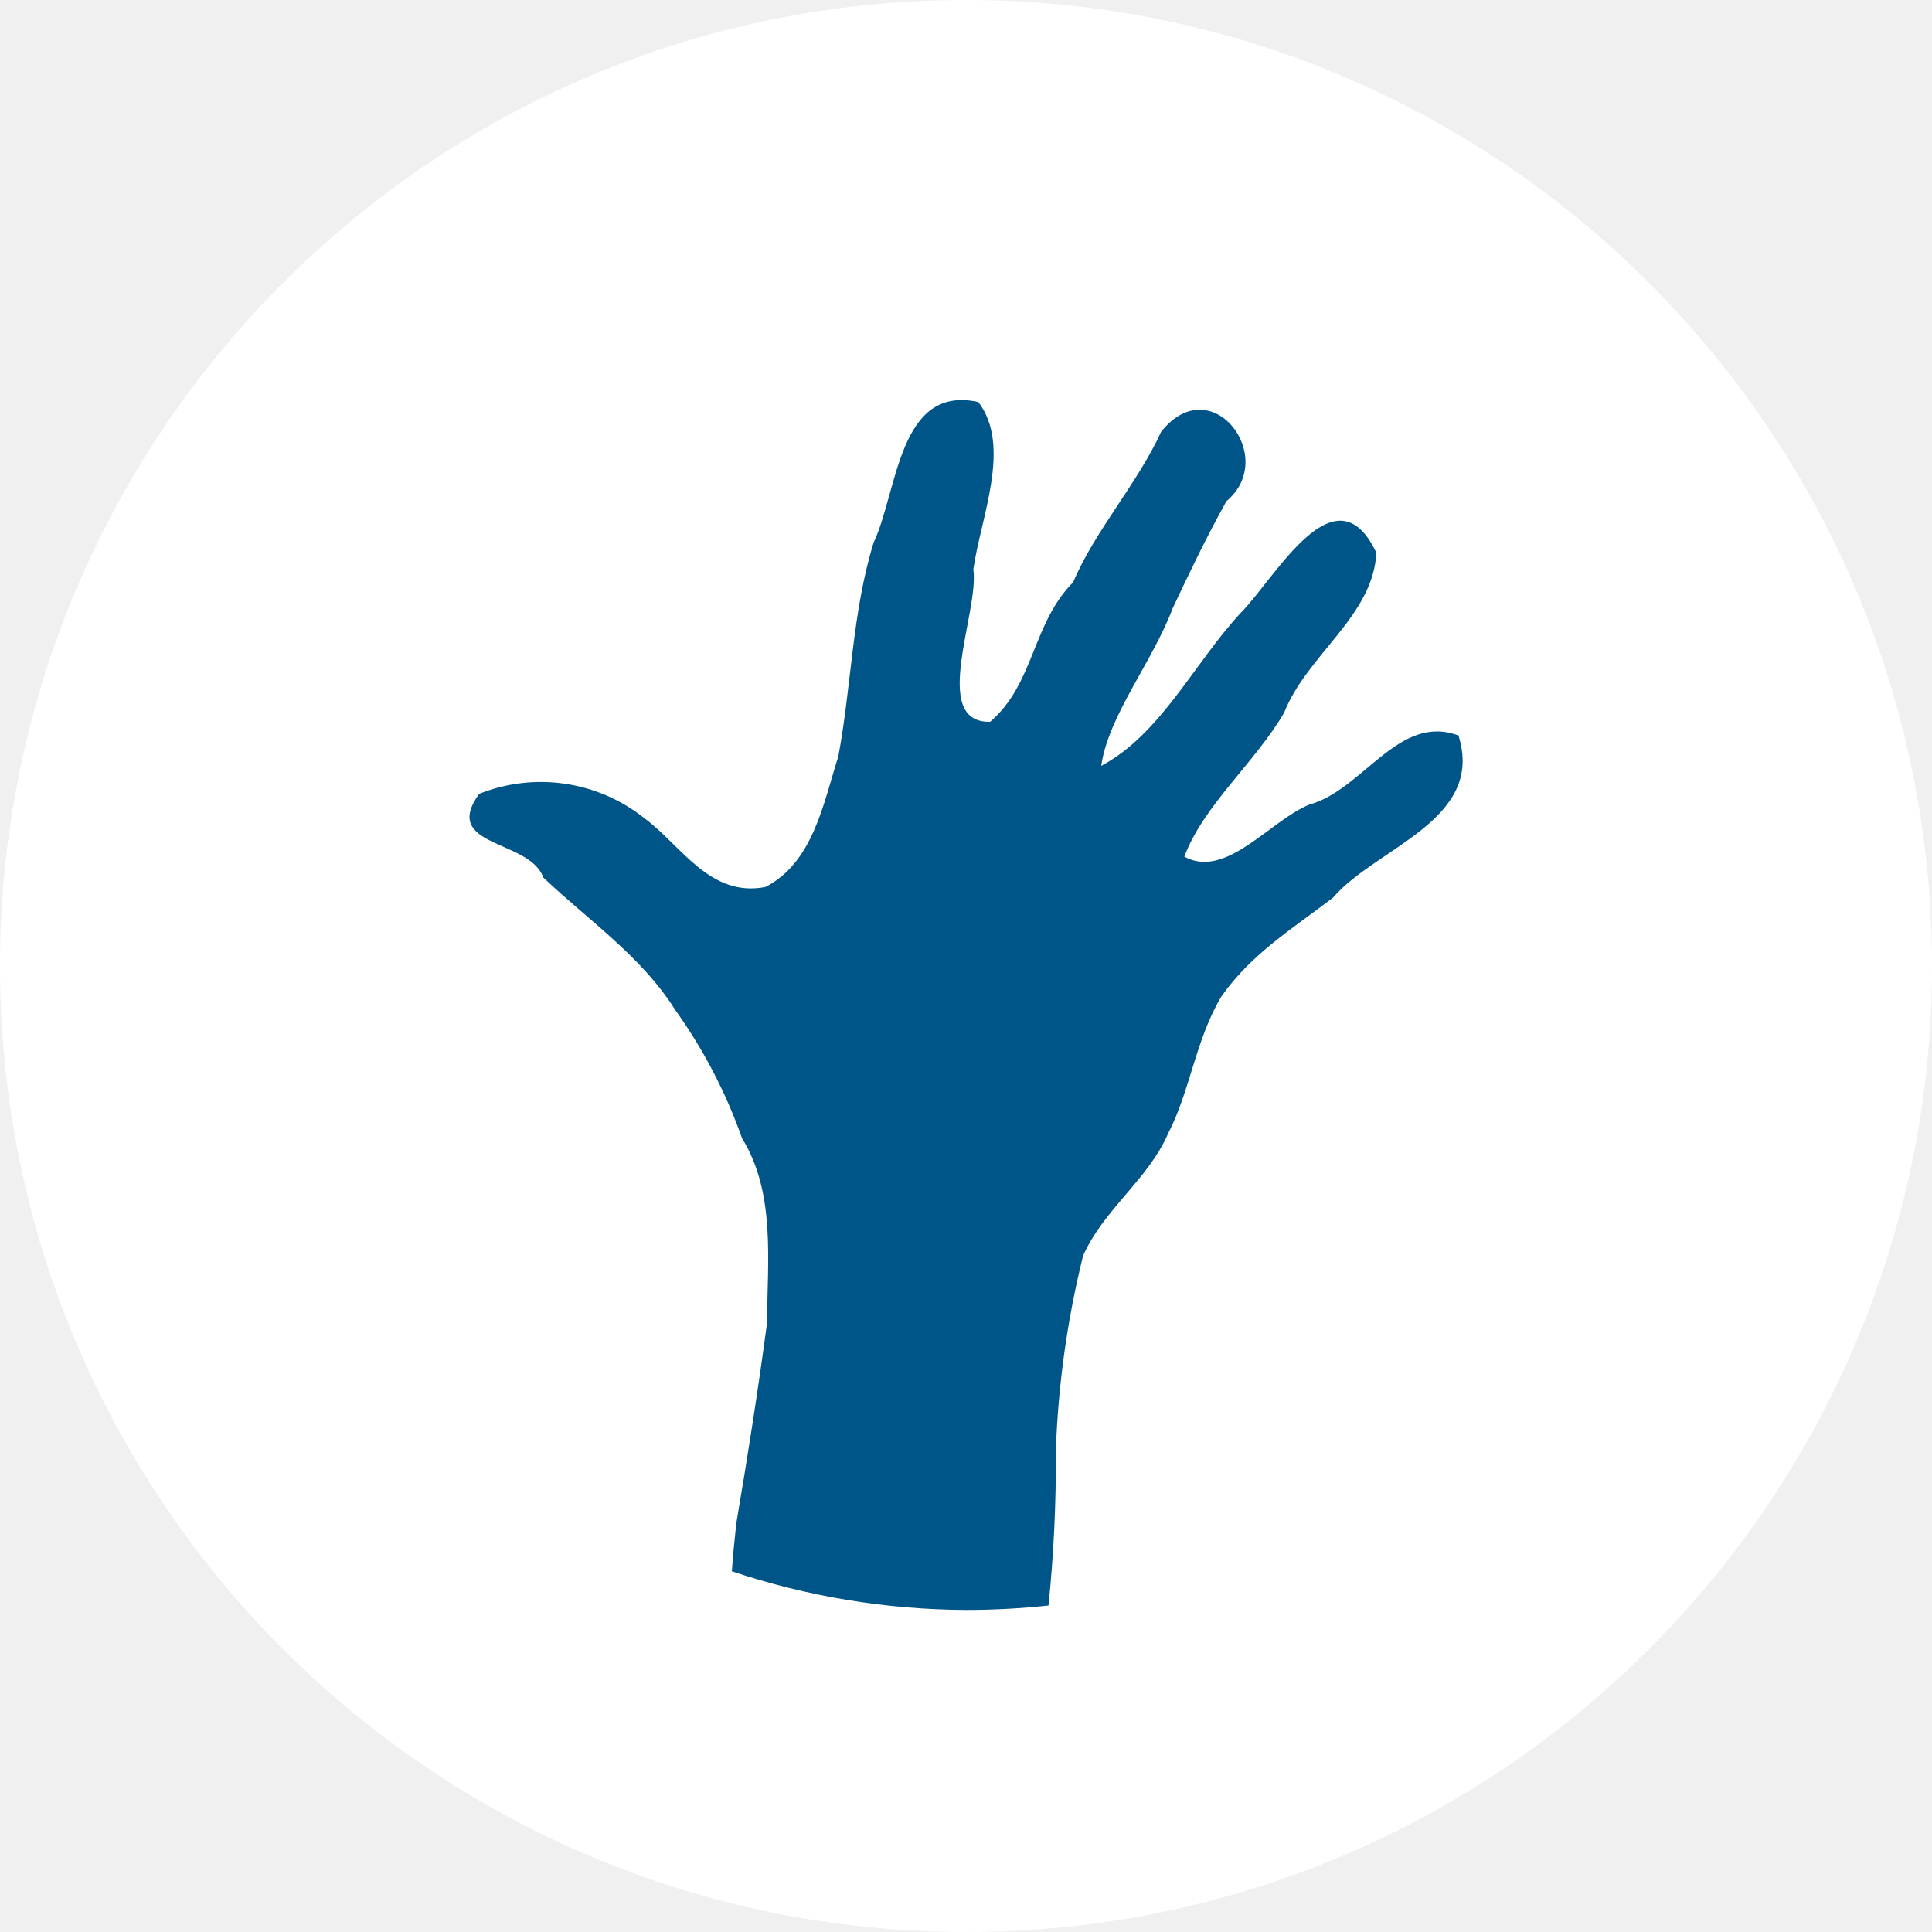
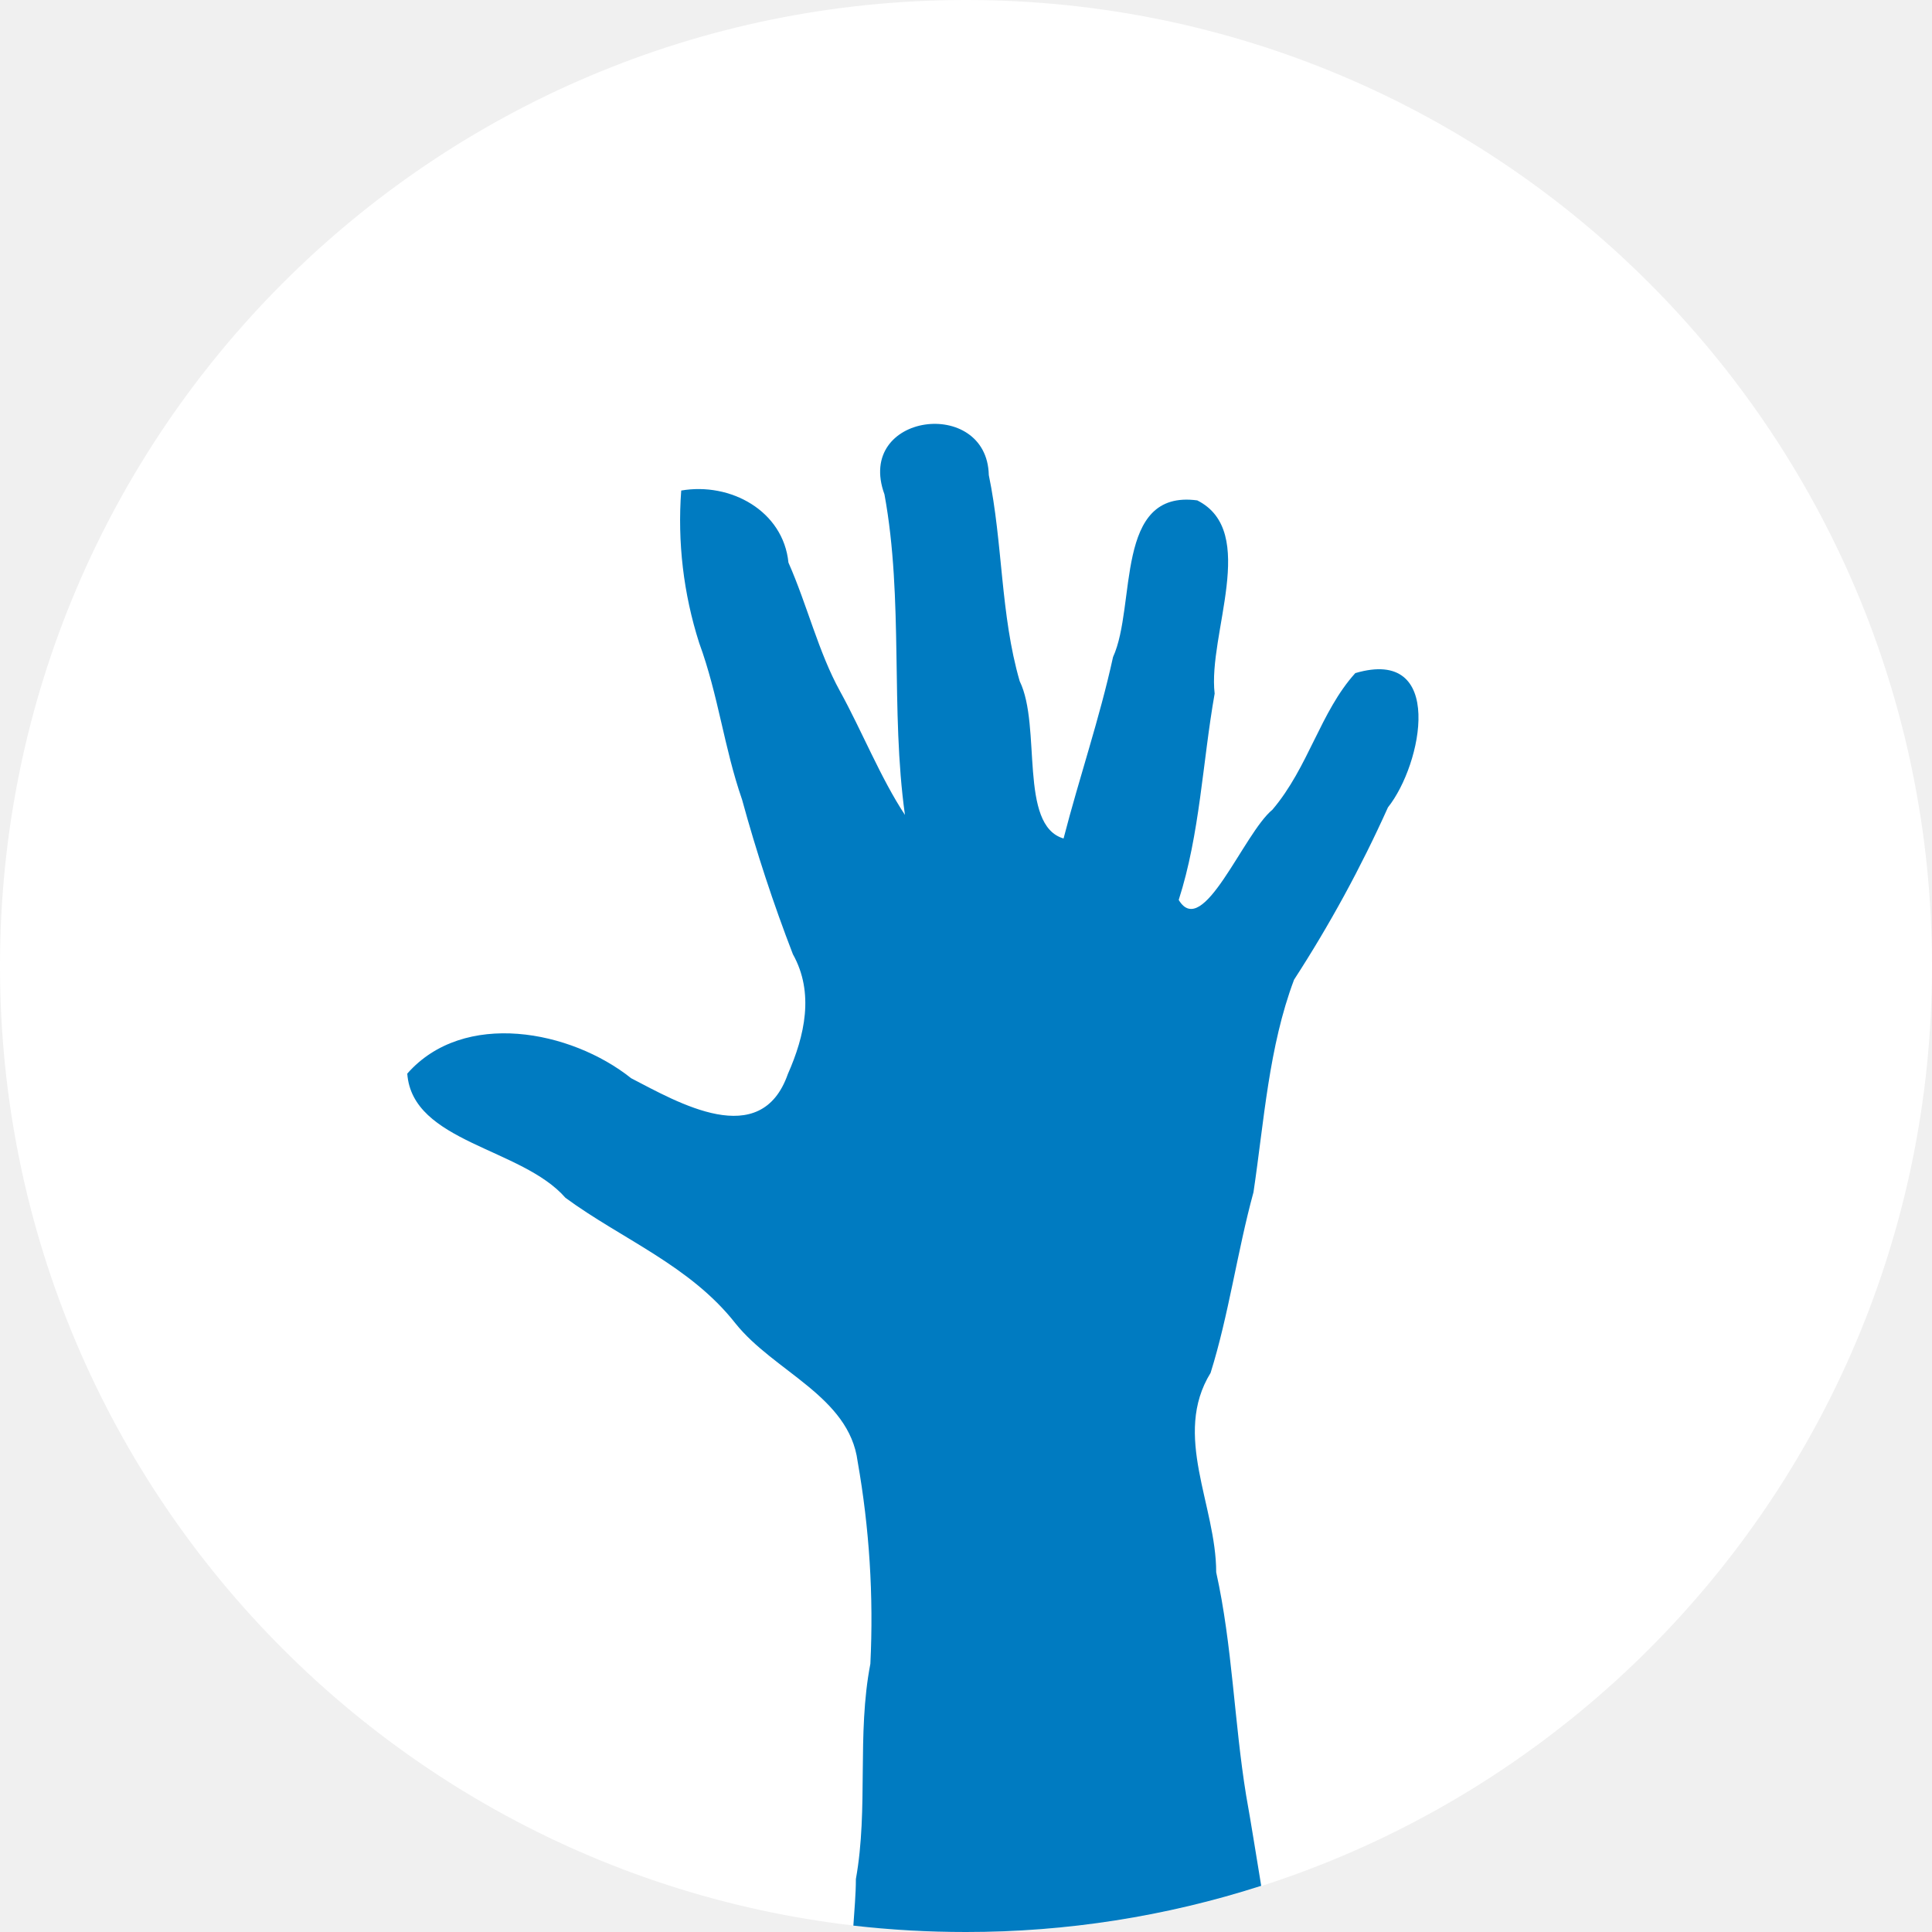
<svg xmlns="http://www.w3.org/2000/svg" viewBox="0 0 100 100">
  <defs>
-     <style>.cls-1{fill:#fff;}.cls-2{fill:#058;}</style>
+     <style>.cls-1{fill:#fff;}.cls-2{fill:#007bc1;}</style>
  </defs>
  <g id="Camada_2" data-name="Camada 2">
    <g id="Camada_1-2" data-name="Camada 1">
      <circle class="cls-1" cx="50" cy="50" r="50" />
-       <path class="cls-2" d="M67.76,41.65c-2.06.85-4.3,3.87-6.46,2.69,1-2.67,3.69-4.9,5.17-7.46,1.19-3,4.61-5,4.77-8.27-2.11-4.46-5.22,1.29-7,3.09C61.8,34.32,60.09,38,57,39.64c.36-2.59,2.67-5.41,3.69-8.14.87-1.85,1.78-3.75,2.79-5.56,2.72-2.26-.78-6.87-3.38-3.59-1.24,2.7-3.4,5.08-4.56,7.79-2.12,2.14-2,5.25-4.29,7.22-3.15.07-.55-5.71-.87-7.89.38-2.69,2-6.37.26-8.66-4.14-.92-4.17,4.62-5.42,7.27-1.11,3.58-1.14,7.39-1.83,11.08-.76,2.35-1.28,5.47-3.77,6.75-2.89.56-4.37-2.17-6.28-3.57a8.6,8.6,0,0,0-8.54-1.25c-2,2.78,2.62,2.34,3.32,4.33,2.39,2.26,5.08,4.08,6.82,6.84a26.68,26.68,0,0,1,3.47,6.66c1.74,2.82,1.31,6.32,1.29,9.57-.46,3.45-1,6.89-1.59,10.36-.09.82-.17,1.65-.23,2.48a38.7,38.7,0,0,0,12.15,2,39.58,39.58,0,0,0,4.24-.23,73.63,73.63,0,0,0,.38-8A48.81,48.81,0,0,1,56.06,65c1.07-2.42,3.37-3.94,4.41-6.35,1.13-2.18,1.43-4.9,2.76-7.09C64.79,49.34,67,48,69,46.46c2.21-2.59,7.88-4,6.49-8.39C72.39,36.91,70.57,40.88,67.76,41.65Z" />
+       <path class="cls-2" d="M70.15,34.84c-1.81,2-2.42,4.87-4.29,7.07-1.49,1.22-3.6,6.76-4.85,4.67,1.1-3.42,1.23-7.11,1.86-10.68-.36-3.07,2.3-8.39-.9-10-4.31-.58-3.14,5.44-4.36,8.11-.7,3.2-1.74,6.21-2.56,9.39-2.33-.68-1.13-5.81-2.27-8.14-1-3.44-.87-7.16-1.6-10.67-.09-4.08-6.94-3.22-5.4,1,1,5.45.3,11.16,1.06,16.59-1.25-1.89-2.24-4.37-3.36-6.4s-1.69-4.44-2.67-6.66c-.27-2.68-3-4.17-5.55-3.73a20.81,20.81,0,0,0,.93,7.89c1,2.73,1.28,5.4,2.22,8.11a83.15,83.15,0,0,0,2.63,8c1.12,2,.61,4.23-.26,6.2-1.4,4-5.69,1.47-8.11.22-3.12-2.49-8.67-3.56-11.59-.24C21.34,59.14,27,59.4,29.27,62c2.9,2.13,6.44,3.5,8.79,6.49,2,2.51,5.89,3.78,6.33,7.15a47,47,0,0,1,.66,10.48c-.71,3.66-.09,7.48-.75,11.14,0,.8-.08,1.61-.13,2.41A51,51,0,0,0,50,100a49.81,49.81,0,0,0,15.28-2.39c-.26-1.56-.5-3.12-.78-4.68-.62-3.8-.71-7.76-1.55-11.55,0-3.47-2.28-7.09-.29-10.32.94-3,1.38-6.28,2.22-9.35.55-3.69.79-7.52,2.1-11a66.6,66.6,0,0,0,4.86-8.92C73.62,39.56,74.83,33.46,70.15,34.84Z" />
    </g>
  </g>
</svg>
